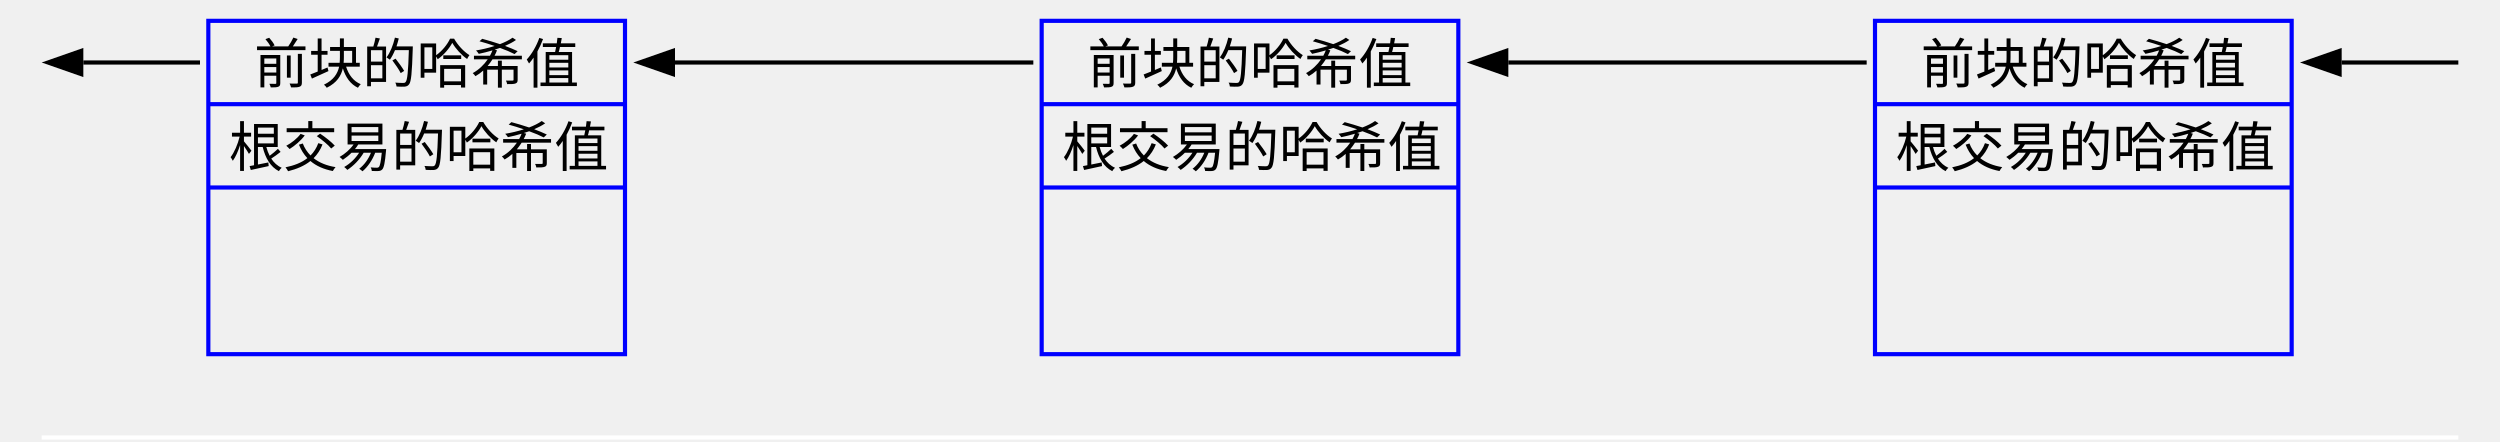
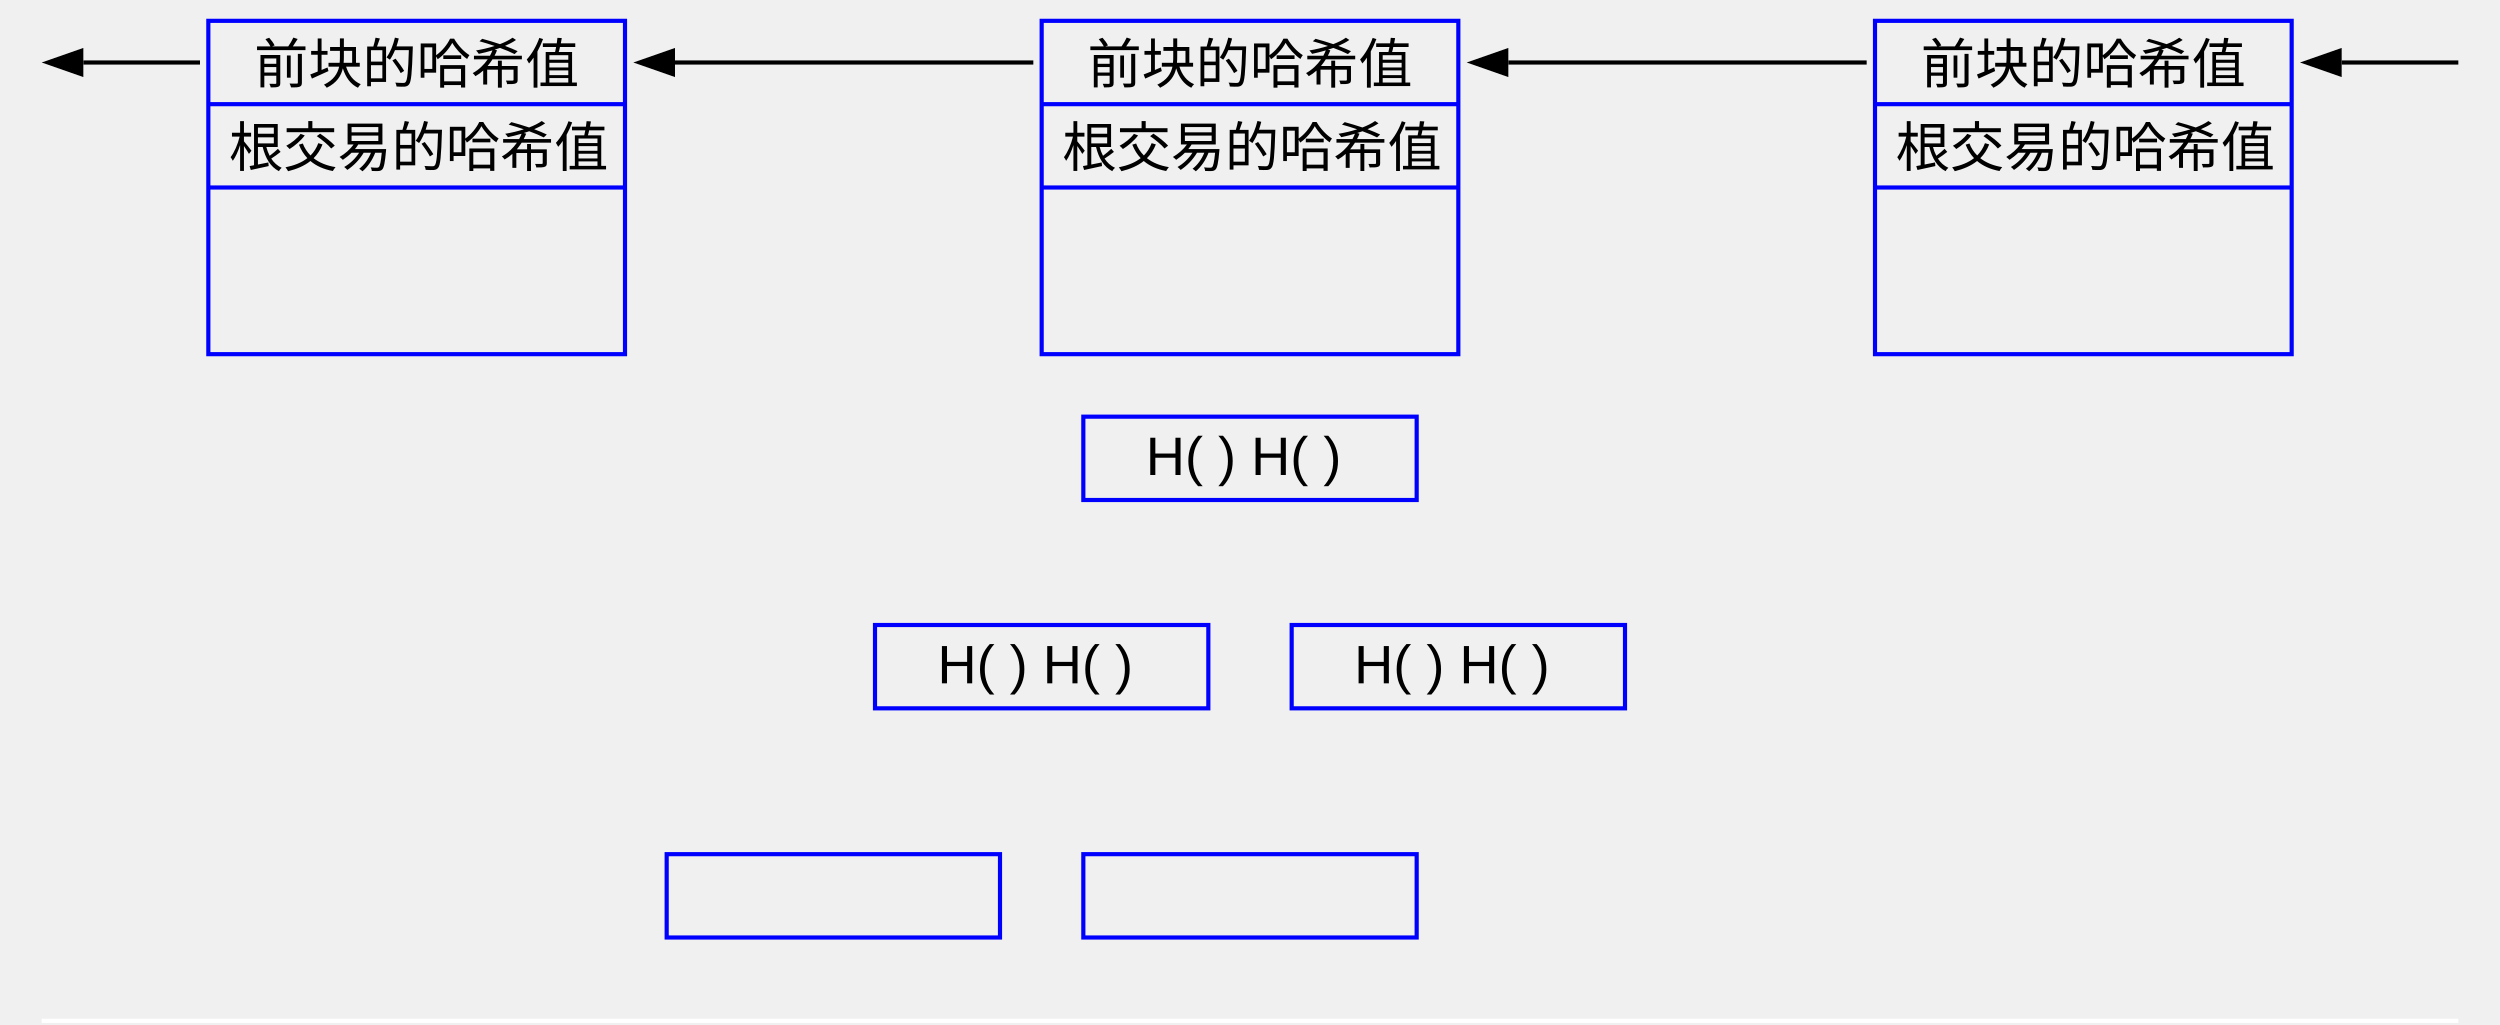
- <svg xmlns="http://www.w3.org/2000/svg" version="1.1" width="600" height="106">
+ <svg xmlns="http://www.w3.org/2000/svg" version="1.1" width="600" height="246">
  <defs>
    <marker id="arrowhead" markerWidth="10" markerHeight="7" refX="0" refY="3.5" orient="auto">
      <polygon points="0 0, 10 3.5, 0 7" />
    </marker>
  </defs>
-   <path id="bottomxline" d="M 10 105 h 580" stroke="#FFFFFF" stroke-width="1" fill="none" />
+   <path id="bottomxline" d="M 10 245 h 580" stroke="#FFFFFF" stroke-width="1" fill="none" />
  <g transform="translate(0, -35)">
    <g transform="translate(50, 40)">
      <rect x="0" y="0" width="100" height="80" style="fill:none;stroke:#0000FF;stroke-width:1" />
      <path d="M 0 20 h 100" stroke="#0000FF" stroke-width="1" fill="none" />
      <path d="M 0 40 h 100" stroke="#0000FF" stroke-width="1" fill="none" />
      <text x="11" y="15" style="font-size:13px;font-family:'Microsoft Yahei'">前块的哈希值</text>
      <text x="5" y="35" style="font-size:13px;font-family:'Microsoft Yahei'">根交易的哈希值</text>
    </g>
    <g transform="translate(250, 40)">
      <rect x="0" y="0" width="100" height="80" style="fill:none;stroke:#0000FF;stroke-width:1" />
      <path d="M 0 20 h 100" stroke="#0000FF" stroke-width="1" fill="none" />
      <path d="M 0 40 h 100" stroke="#0000FF" stroke-width="1" fill="none" />
      <text x="11" y="15" style="font-size:13px;font-family:'Microsoft Yahei'">前块的哈希值</text>
      <text x="5" y="35" style="font-size:13px;font-family:'Microsoft Yahei'">根交易的哈希值</text>
    </g>
    <g transform="translate(450, 40)">
      <rect x="0" y="0" width="100" height="80" style="fill:none;stroke:#0000FF;stroke-width:1" />
      <path d="M 0 20 h 100" stroke="#0000FF" stroke-width="1" fill="none" />
      <path d="M 0 40 h 100" stroke="#0000FF" stroke-width="1" fill="none" />
      <text x="11" y="15" style="font-size:13px;font-family:'Microsoft Yahei'">前块的哈希值</text>
      <text x="5" y="35" style="font-size:13px;font-family:'Microsoft Yahei'">根交易的哈希值</text>
    </g>
    <path d="M 448 50 H 362" stroke="#000000" stroke-width="1" fill="none" marker-end="url(#arrowhead)" />
    <path d="M 248 50 H 162" stroke="#000000" stroke-width="1" fill="none" marker-end="url(#arrowhead)" />
    <path d="M 48 50 H 20" stroke="#000000" stroke-width="1" fill="none" marker-end="url(#arrowhead)" />
    <path d="M 590 50 H 562" stroke="#000000" stroke-width="1" fill="none" marker-end="url(#arrowhead)" />
+     <rect x="260" y="135" width="80" height="20" style="fill:none;stroke:#0000FF;stroke-width:1" />
+     <text x="275" y="149" style="font-size:13px;font-family:'Arial'">H( ) H( )</text>
+     <rect x="210" y="185" width="80" height="20" style="fill:none;stroke:#0000FF;stroke-width:1" />
+     <text x="225" y="199" style="font-size:13px;font-family:'Arial'">H( ) H( )</text>
+     <rect x="310" y="185" width="80" height="20" style="fill:none;stroke:#0000FF;stroke-width:1" />
+     <text x="325" y="199" style="font-size:13px;font-family:'Arial'">H( ) H( )</text>
+     <rect x="160" y="240" width="80" height="20" style="fill:none;stroke:#0000FF;stroke-width:1" />
+     <rect x="260" y="240" width="80" height="20" style="fill:none;stroke:#0000FF;stroke-width:1" />
  </g>
</svg>
